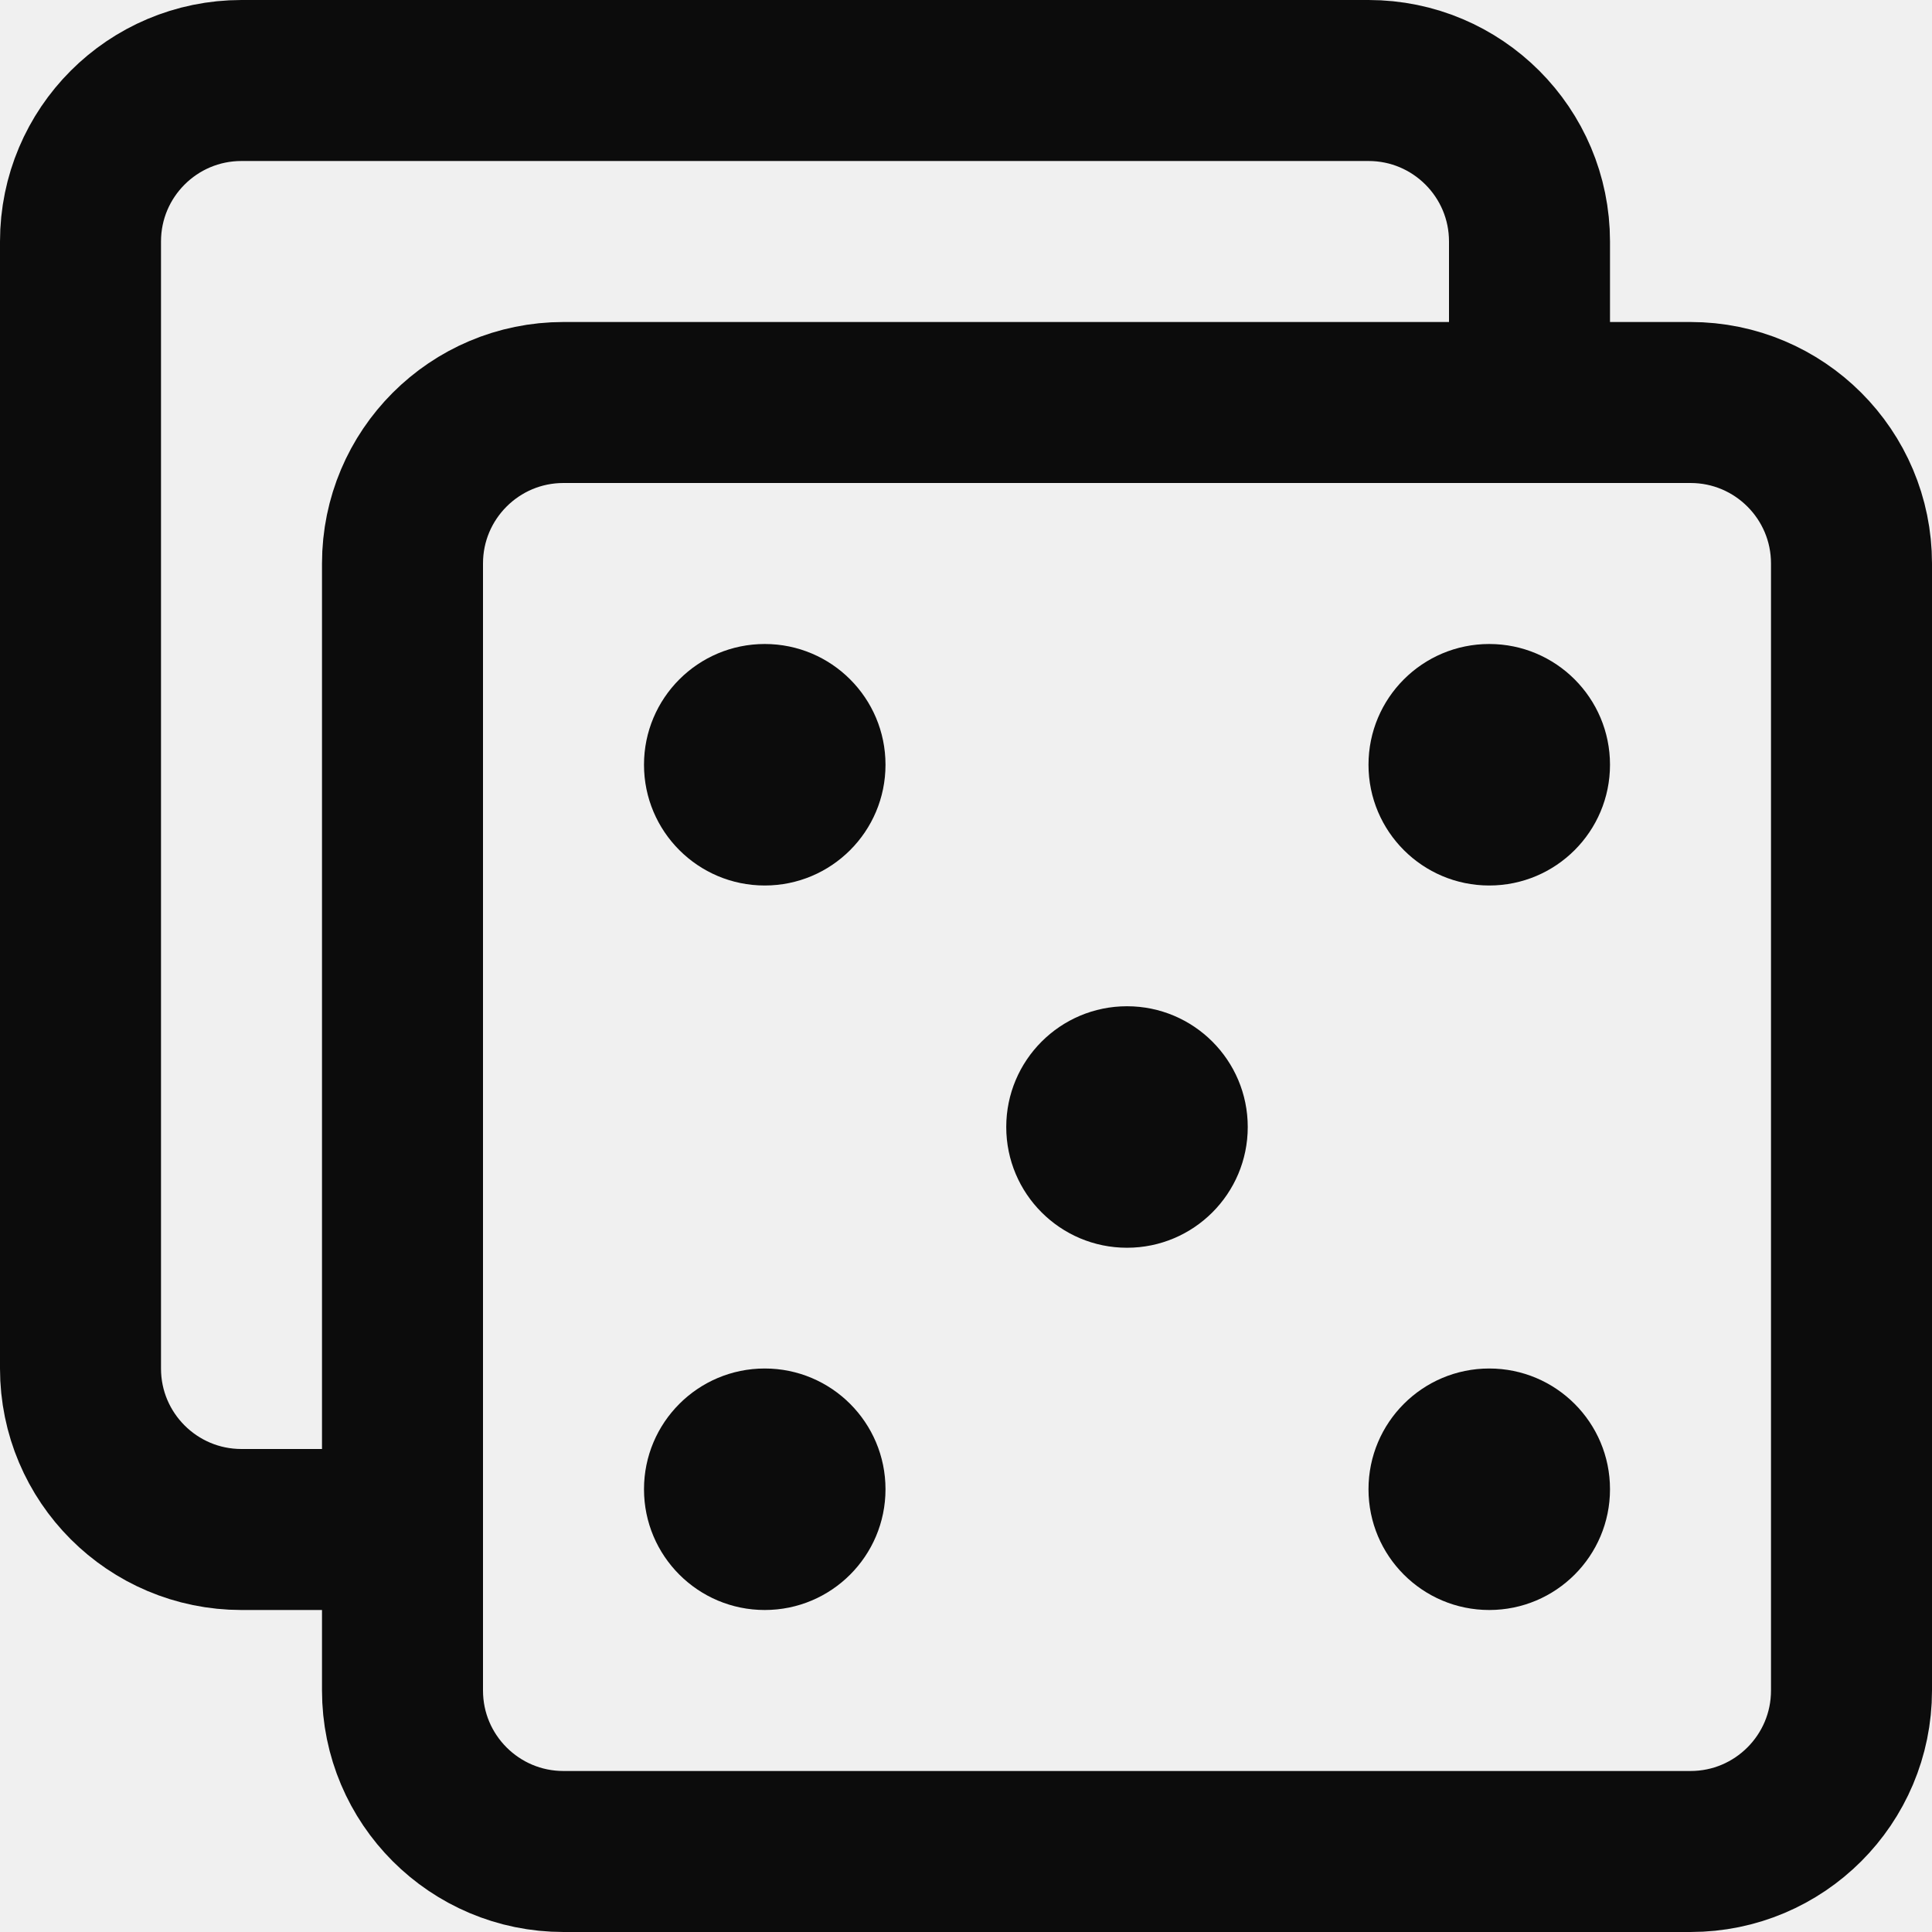
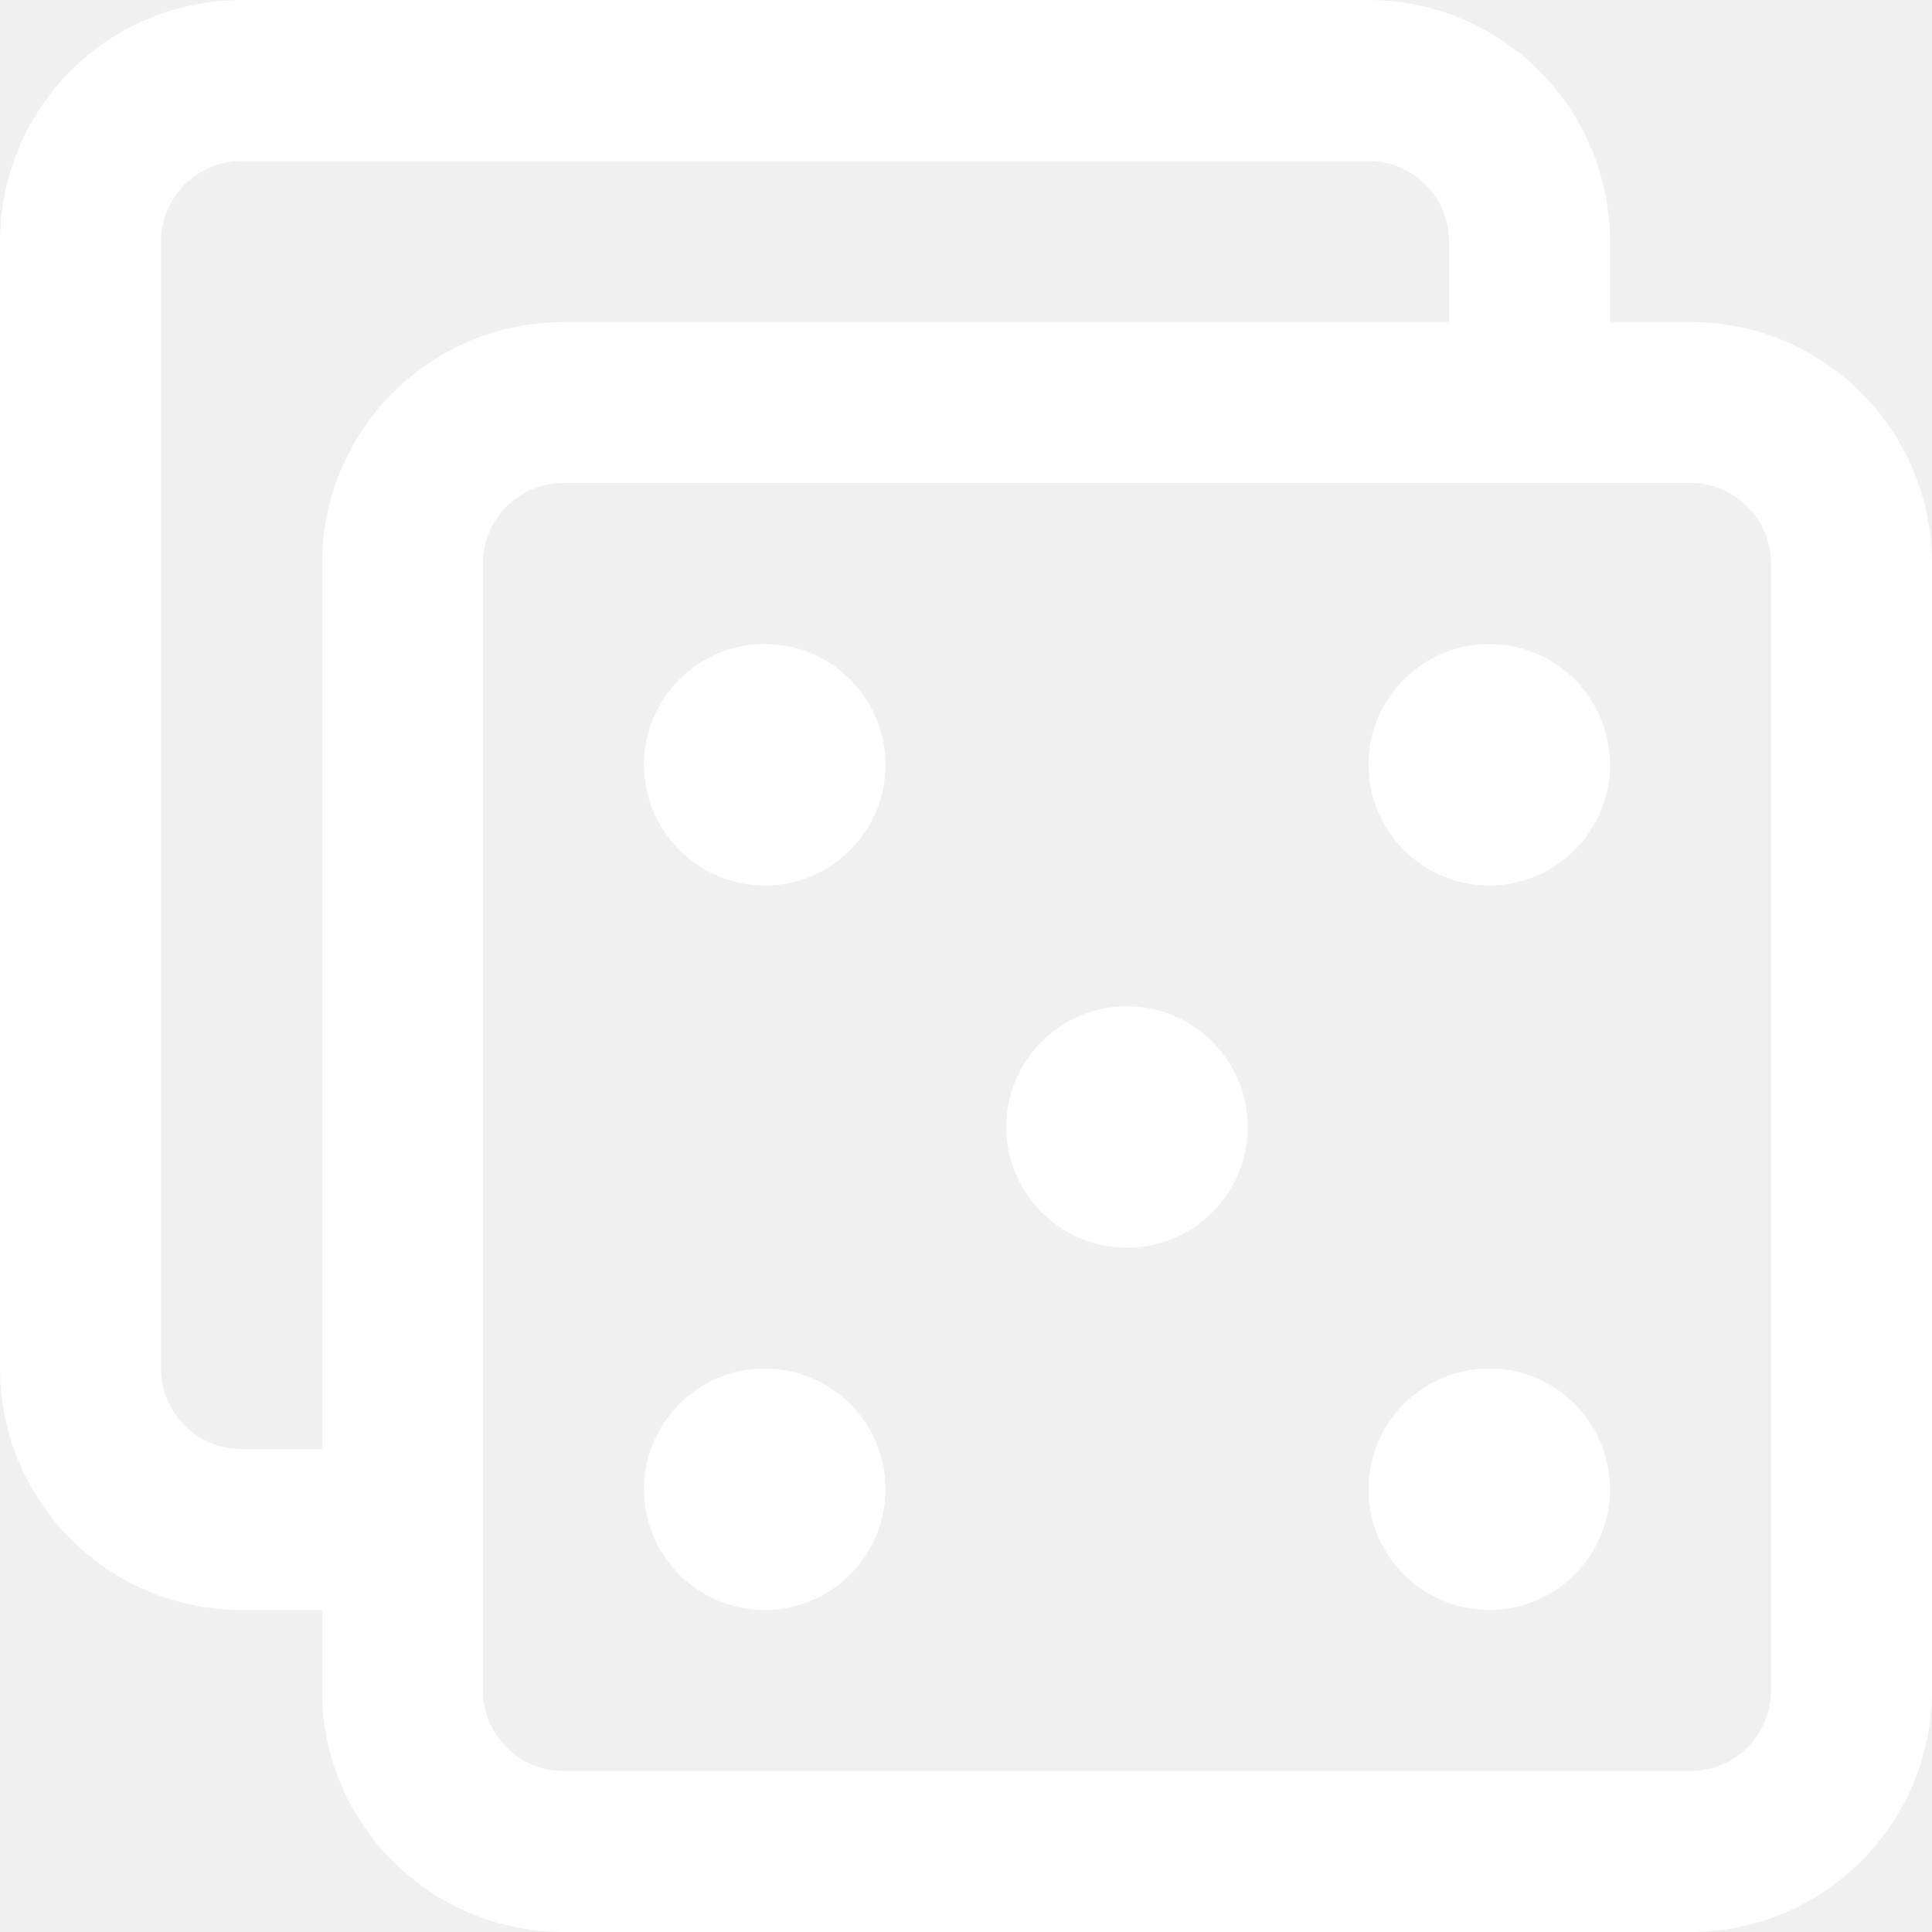
<svg xmlns="http://www.w3.org/2000/svg" height="24" width="24" viewBox="0 0 24 24">
-   <g stroke-linecap="square" stroke-width="2" fill="none" stroke="#0c0c0c" stroke-linejoin="miter" class="nc-icon-wrapper" stroke-miterlimit="10">
+   <g stroke-linecap="square" stroke-width="2" fill="none" stroke="#FFFFFF" stroke-linejoin="miter" class="nc-icon-wrapper" stroke-miterlimit="10">
    <rect x="5" y="5" width="18" height="18" rx="2" />
    <path d="M19,5V3a2,2,0,0,0-2-2H3A2,2,0,0,0,1,3V17a2,2,0,0,0,2,2H5" data-cap="butt" stroke-linecap="butt" />
-     <circle cx="9.5" cy="9.5" r="1.5" stroke="none" fill="#0c0c0c" />
-     <circle cx="18.5" cy="9.5" r="1.5" stroke="none" fill="#0c0c0c" />
-     <circle cx="9.5" cy="18.5" r="1.5" stroke="none" fill="#0c0c0c" />
-     <circle cx="18.5" cy="18.5" r="1.5" stroke="none" fill="#0c0c0c" />
-     <circle cx="14" cy="14" r="1.5" stroke="none" fill="#0c0c0c" />
+     <circle cx="9.5" cy="9.5" r="1.5" stroke="none" fill="#FFFFFF" />
+     <circle cx="18.5" cy="9.5" r="1.5" stroke="none" fill="#ffffff" />
+     <circle cx="9.5" cy="18.5" r="1.5" stroke="none" fill="#ffffff" />
+     <circle cx="18.5" cy="18.5" r="1.5" stroke="none" fill="#ffffff" />
+     <circle cx="14" cy="14" r="1.5" stroke="none" fill="#ffffff" />
  </g>
</svg>
